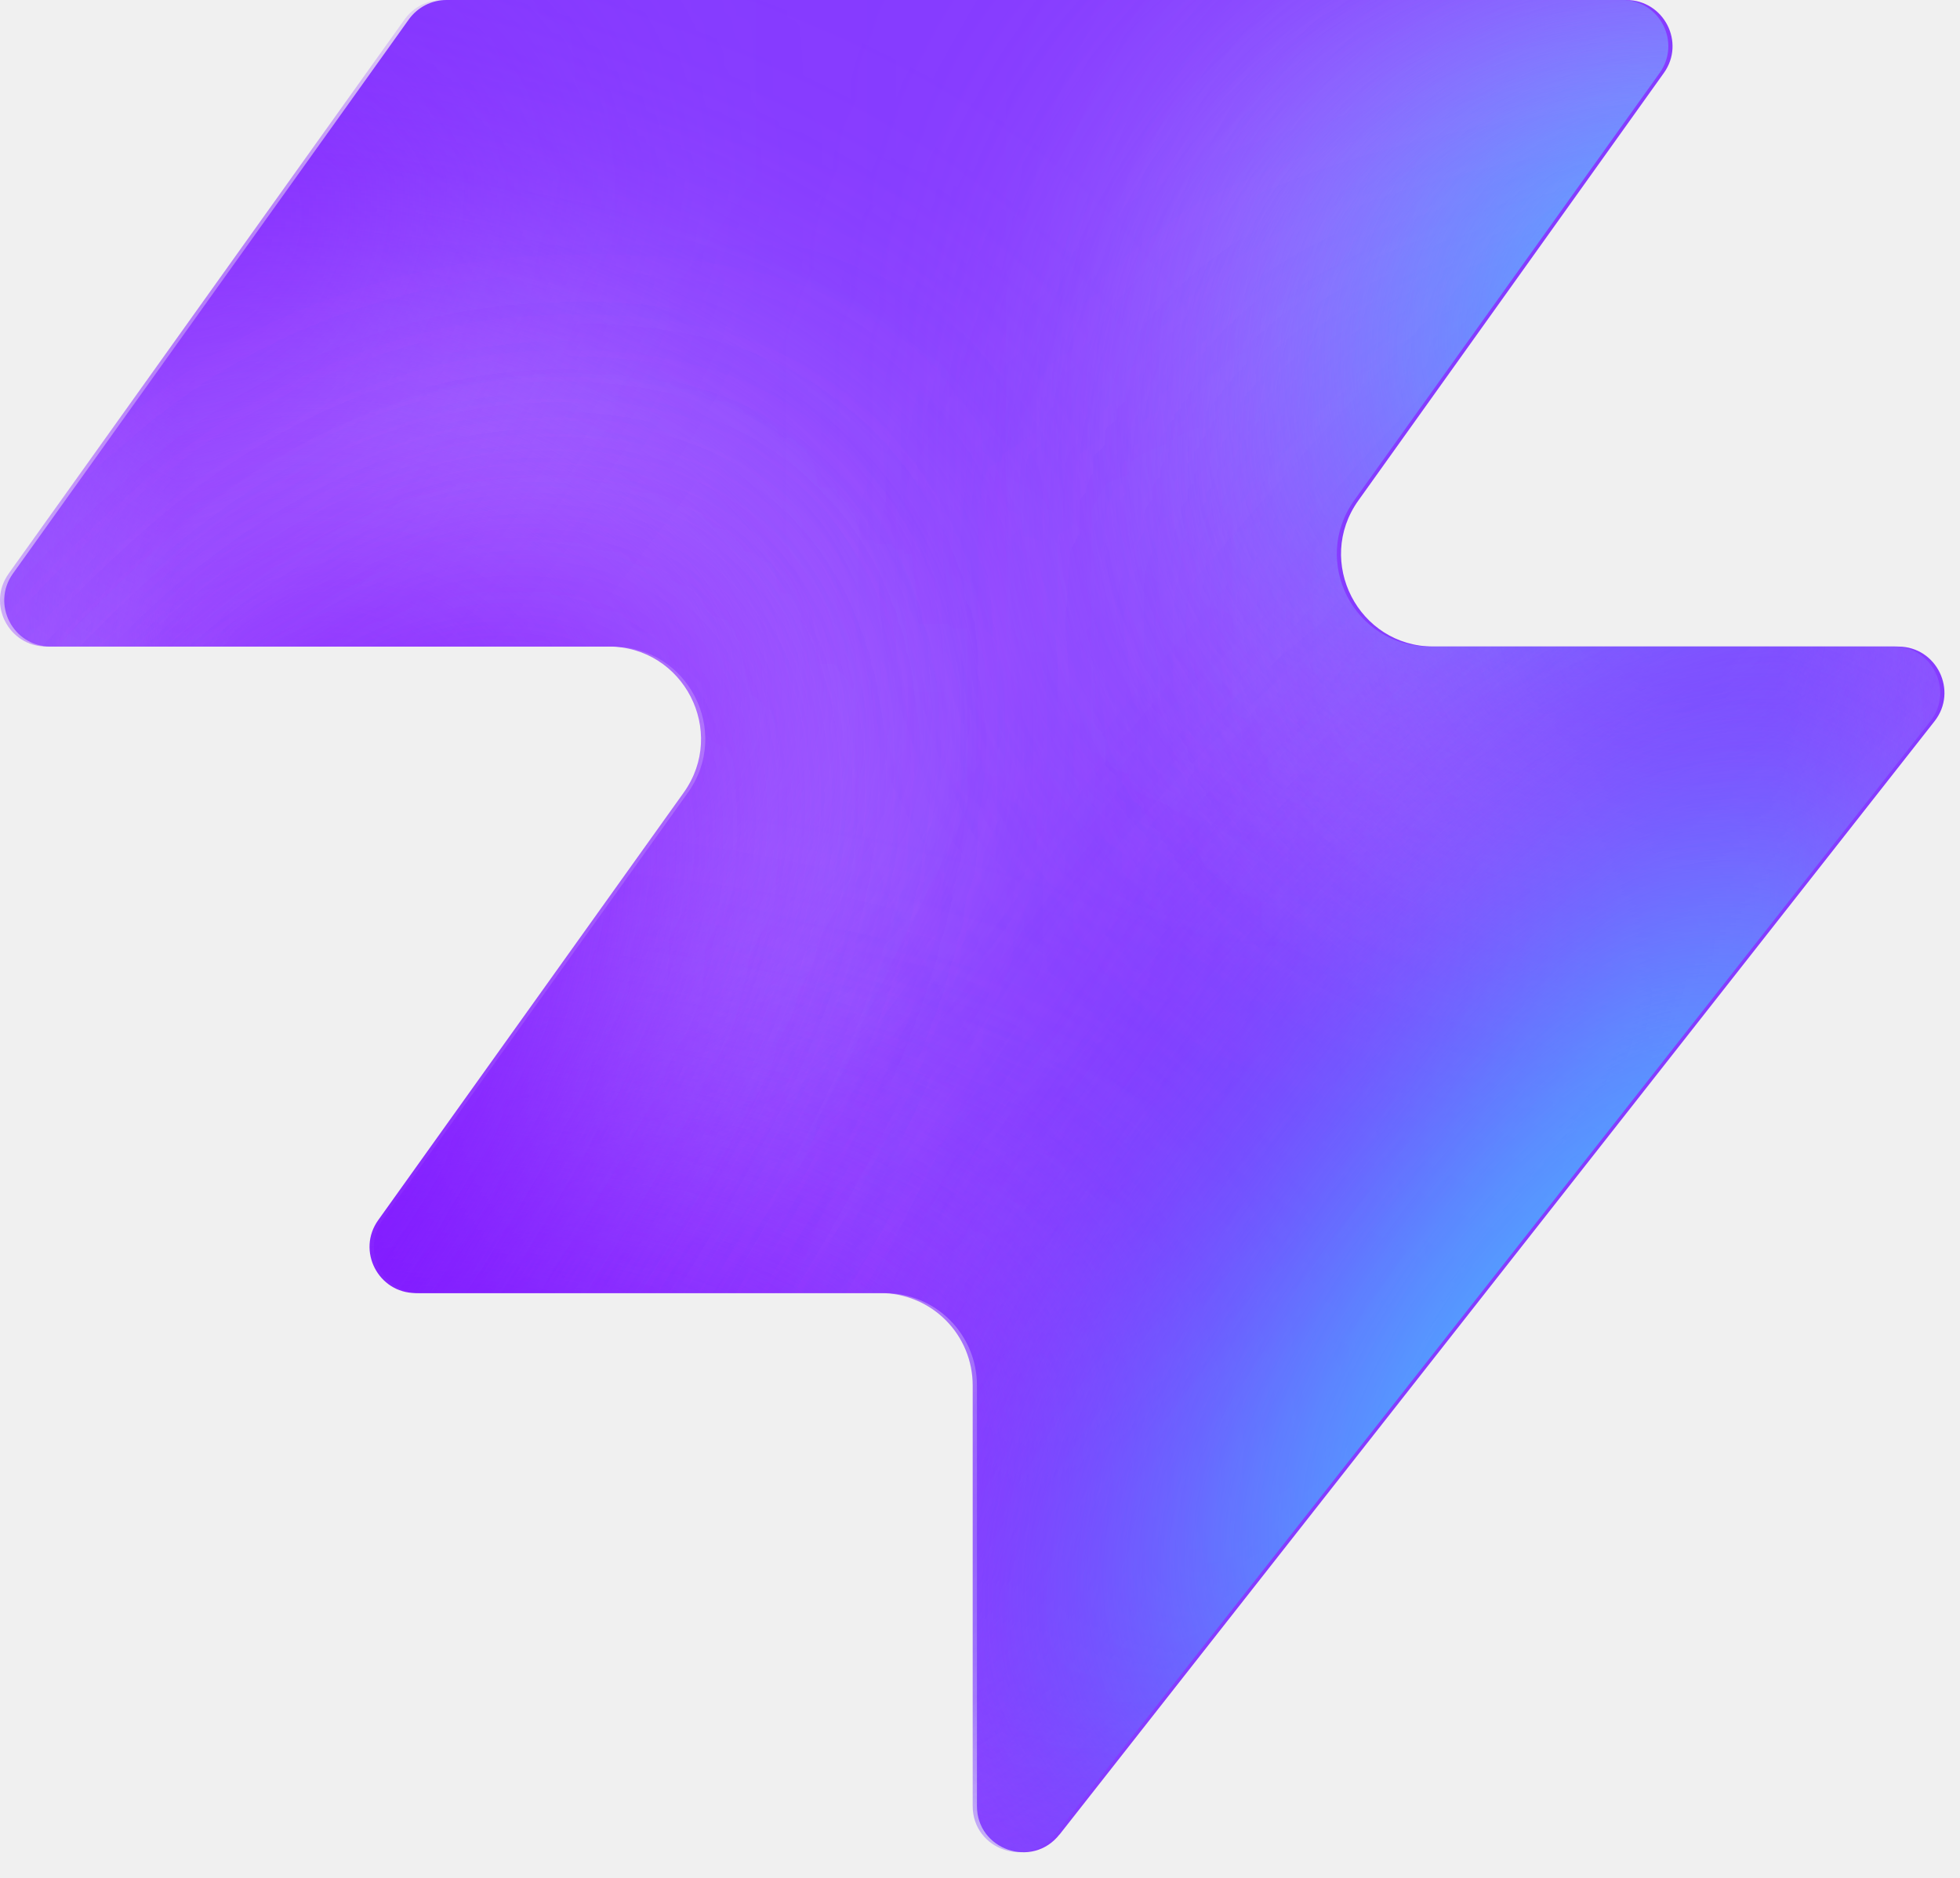
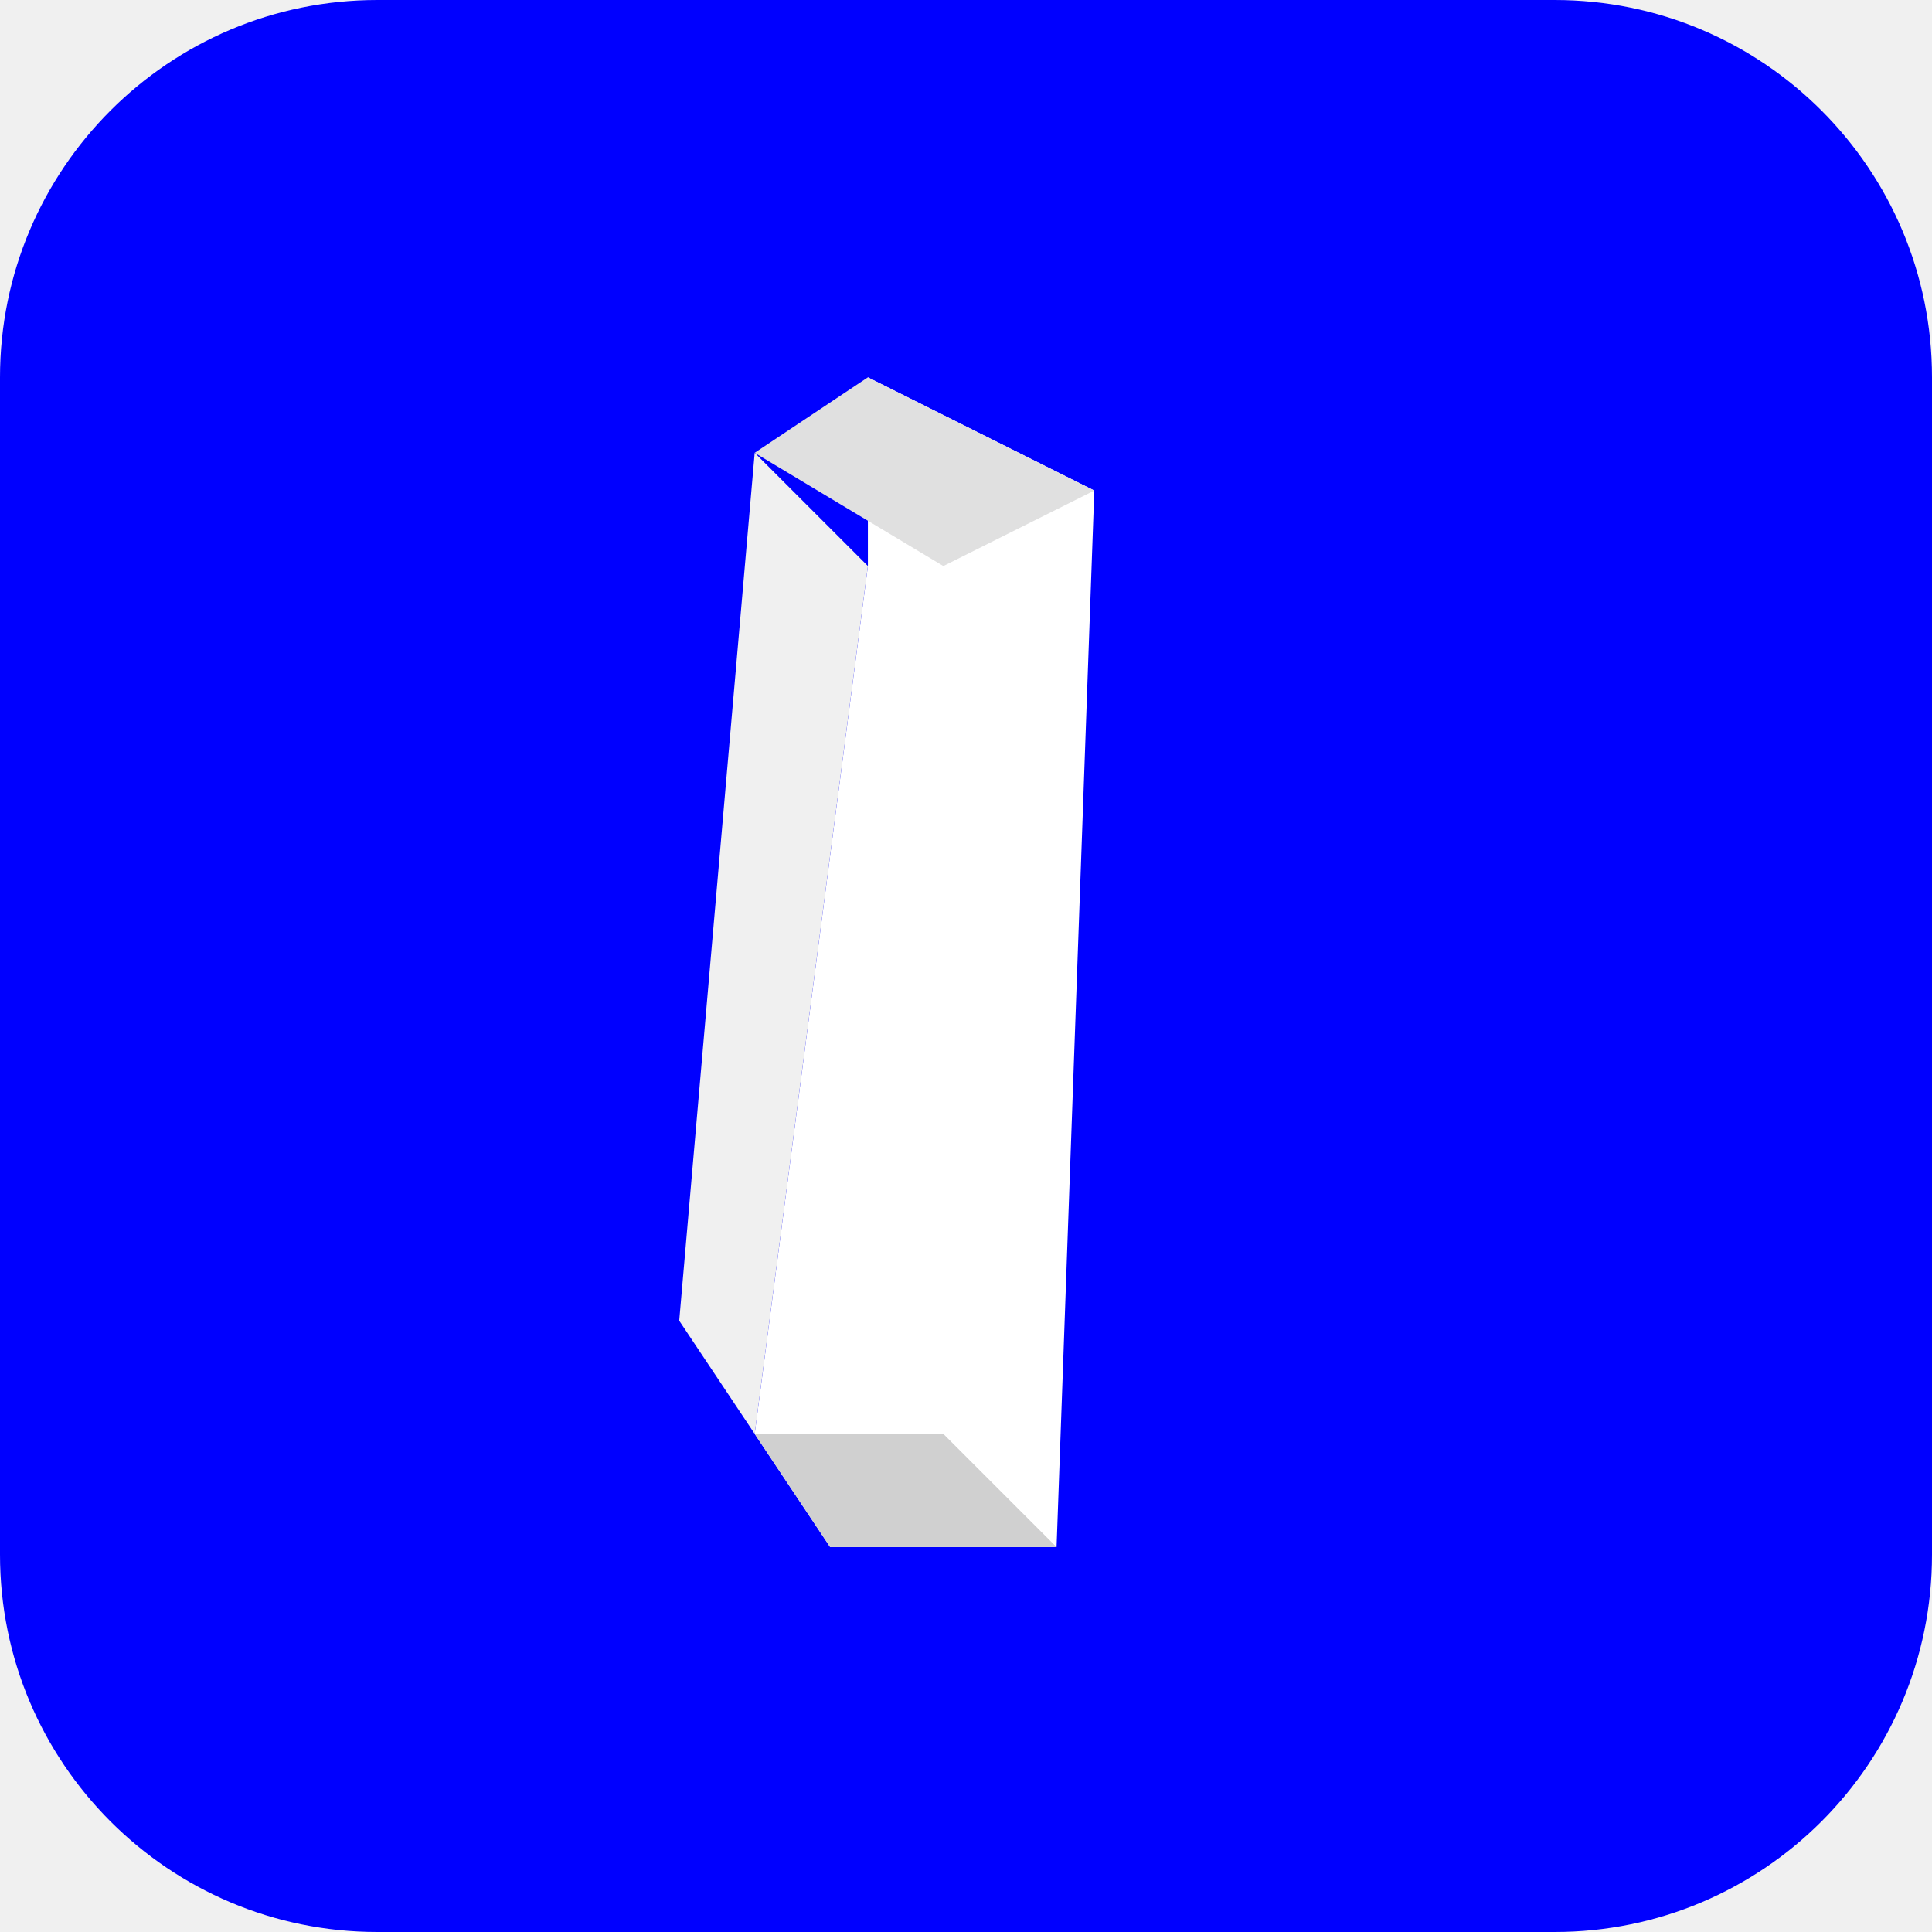
- <svg xmlns="http://www.w3.org/2000/svg" width="48" height="46" fill="none" viewBox="0 0 48 46">
-   <path fill="#863bff" d="M25.946 44.938c-.664.845-2.021.375-2.021-.698V33.937a2.26 2.26 0 0 0-2.262-2.262H10.287c-.92 0-1.456-1.04-.92-1.788l7.48-10.471c1.07-1.497 0-3.578-1.842-3.578H1.237c-.92 0-1.456-1.04-.92-1.788L10.013.474c.214-.297.556-.474.92-.474h28.894c.92 0 1.456 1.04.92 1.788l-7.48 10.471c-1.07 1.498 0 3.579 1.842 3.579h11.377c.943 0 1.473 1.088.89 1.83L25.947 44.94z" style="fill:#863bff;fill:color(display-p3 .525 .23 1);fill-opacity:1" />
-   <mask id="a" width="48" height="46" x="0" y="0" maskUnits="userSpaceOnUse" style="mask-type:alpha">
-     <path fill="#000" d="M25.842 44.938c-.664.844-2.021.375-2.021-.698V33.937a2.26 2.26 0 0 0-2.262-2.262H10.183c-.92 0-1.456-1.04-.92-1.788l7.48-10.471c1.07-1.498 0-3.579-1.842-3.579H1.133c-.92 0-1.456-1.04-.92-1.787L9.91.473c.214-.297.556-.474.92-.474h28.894c.92 0 1.456 1.04.92 1.788l-7.48 10.471c-1.07 1.498 0 3.578 1.842 3.578h11.377c.943 0 1.473 1.088.89 1.832L25.843 44.94z" style="fill:#000;fill-opacity:1" />
-   </mask>
-   <g mask="url(#a)">
-     <g filter="url(#b)">
-       <ellipse cx="5.508" cy="14.704" fill="#ede6ff" rx="5.508" ry="14.704" style="fill:#ede6ff;fill:color(display-p3 .927 .903 1);fill-opacity:1" transform="matrix(.00324 1 1 -.00324 -4.47 31.516)" />
-     </g>
-     <g filter="url(#c)">
-       <ellipse cx="10.399" cy="29.851" fill="#ede6ff" rx="10.399" ry="29.851" style="fill:#ede6ff;fill:color(display-p3 .927 .903 1);fill-opacity:1" transform="matrix(.00324 1 1 -.00324 -39.328 7.883)" />
-     </g>
-     <g filter="url(#d)">
-       <ellipse cx="5.508" cy="30.487" fill="#7e14ff" rx="5.508" ry="30.487" style="fill:#7e14ff;fill:color(display-p3 .492 .077 1);fill-opacity:1" transform="rotate(89.814 -25.913 -14.639)scale(1 -1)" />
-     </g>
-     <g filter="url(#e)">
-       <ellipse cx="5.508" cy="30.599" fill="#7e14ff" rx="5.508" ry="30.599" style="fill:#7e14ff;fill:color(display-p3 .492 .077 1);fill-opacity:1" transform="rotate(89.814 -32.644 -3.334)scale(1 -1)" />
-     </g>
-     <g filter="url(#f)">
-       <ellipse cx="5.508" cy="30.599" fill="#7e14ff" rx="5.508" ry="30.599" style="fill:#7e14ff;fill:color(display-p3 .492 .077 1);fill-opacity:1" transform="matrix(.00324 1 1 -.00324 -34.34 30.47)" />
-     </g>
-     <g filter="url(#g)">
-       <ellipse cx="14.072" cy="22.078" fill="#ede6ff" rx="14.072" ry="22.078" style="fill:#ede6ff;fill:color(display-p3 .927 .903 1);fill-opacity:1" transform="rotate(93.35 24.506 48.493)scale(-1 1)" />
-     </g>
-     <g filter="url(#h)">
-       <ellipse cx="3.47" cy="21.501" fill="#7e14ff" rx="3.47" ry="21.501" style="fill:#7e14ff;fill:color(display-p3 .492 .077 1);fill-opacity:1" transform="rotate(89.009 28.708 47.59)scale(-1 1)" />
-     </g>
-     <g filter="url(#i)">
-       <ellipse cx="3.47" cy="21.501" fill="#7e14ff" rx="3.47" ry="21.501" style="fill:#7e14ff;fill:color(display-p3 .492 .077 1);fill-opacity:1" transform="rotate(89.009 28.708 47.59)scale(-1 1)" />
-     </g>
-     <g filter="url(#j)">
-       <ellipse cx=".387" cy="8.972" fill="#7e14ff" rx="4.407" ry="29.108" style="fill:#7e14ff;fill:color(display-p3 .492 .077 1);fill-opacity:1" transform="rotate(39.51 .387 8.972)" />
-     </g>
-     <g filter="url(#k)">
-       <ellipse cx="47.523" cy="-6.092" fill="#7e14ff" rx="4.407" ry="29.108" style="fill:#7e14ff;fill:color(display-p3 .492 .077 1);fill-opacity:1" transform="rotate(37.892 47.523 -6.092)" />
-     </g>
-     <g filter="url(#l)">
-       <ellipse cx="41.412" cy="6.333" fill="#47bfff" rx="5.971" ry="9.665" style="fill:#47bfff;fill:color(display-p3 .28 .748 1);fill-opacity:1" transform="rotate(37.892 41.412 6.333)" />
-     </g>
-     <g filter="url(#m)">
-       <ellipse cx="-1.879" cy="38.332" fill="#7e14ff" rx="4.407" ry="29.108" style="fill:#7e14ff;fill:color(display-p3 .492 .077 1);fill-opacity:1" transform="rotate(37.892 -1.88 38.332)" />
-     </g>
-     <g filter="url(#n)">
-       <ellipse cx="-1.879" cy="38.332" fill="#7e14ff" rx="4.407" ry="29.108" style="fill:#7e14ff;fill:color(display-p3 .492 .077 1);fill-opacity:1" transform="rotate(37.892 -1.88 38.332)" />
-     </g>
-     <g filter="url(#o)">
-       <ellipse cx="35.651" cy="29.907" fill="#7e14ff" rx="4.407" ry="29.108" style="fill:#7e14ff;fill:color(display-p3 .492 .077 1);fill-opacity:1" transform="rotate(37.892 35.651 29.907)" />
-     </g>
-     <g filter="url(#p)">
-       <ellipse cx="38.418" cy="32.4" fill="#47bfff" rx="5.971" ry="15.297" style="fill:#47bfff;fill:color(display-p3 .28 .748 1);fill-opacity:1" transform="rotate(37.892 38.418 32.4)" />
-     </g>
-   </g>
-   <defs>
-     <filter id="b" width="60.045" height="41.654" x="-19.77" y="16.149" color-interpolation-filters="sRGB" filterUnits="userSpaceOnUse">
-       <feFlood flood-opacity="0" result="BackgroundImageFix" />
-       <feBlend in="SourceGraphic" in2="BackgroundImageFix" result="shape" />
-       <feGaussianBlur result="effect1_foregroundBlur_2002_17158" stdDeviation="7.659" />
-     </filter>
-     <filter id="c" width="90.34" height="51.437" x="-54.613" y="-7.533" color-interpolation-filters="sRGB" filterUnits="userSpaceOnUse">
-       <feFlood flood-opacity="0" result="BackgroundImageFix" />
-       <feBlend in="SourceGraphic" in2="BackgroundImageFix" result="shape" />
-       <feGaussianBlur result="effect1_foregroundBlur_2002_17158" stdDeviation="7.659" />
-     </filter>
-     <filter id="d" width="79.355" height="29.4" x="-49.64" y="2.03" color-interpolation-filters="sRGB" filterUnits="userSpaceOnUse">
-       <feFlood flood-opacity="0" result="BackgroundImageFix" />
-       <feBlend in="SourceGraphic" in2="BackgroundImageFix" result="shape" />
-       <feGaussianBlur result="effect1_foregroundBlur_2002_17158" stdDeviation="4.596" />
-     </filter>
-     <filter id="e" width="79.579" height="29.4" x="-45.045" y="20.029" color-interpolation-filters="sRGB" filterUnits="userSpaceOnUse">
-       <feFlood flood-opacity="0" result="BackgroundImageFix" />
-       <feBlend in="SourceGraphic" in2="BackgroundImageFix" result="shape" />
-       <feGaussianBlur result="effect1_foregroundBlur_2002_17158" stdDeviation="4.596" />
-     </filter>
-     <filter id="f" width="79.579" height="29.4" x="-43.513" y="21.178" color-interpolation-filters="sRGB" filterUnits="userSpaceOnUse">
-       <feFlood flood-opacity="0" result="BackgroundImageFix" />
-       <feBlend in="SourceGraphic" in2="BackgroundImageFix" result="shape" />
-       <feGaussianBlur result="effect1_foregroundBlur_2002_17158" stdDeviation="4.596" />
-     </filter>
-     <filter id="g" width="74.749" height="58.852" x="15.756" y="-17.901" color-interpolation-filters="sRGB" filterUnits="userSpaceOnUse">
-       <feFlood flood-opacity="0" result="BackgroundImageFix" />
-       <feBlend in="SourceGraphic" in2="BackgroundImageFix" result="shape" />
-       <feGaussianBlur result="effect1_foregroundBlur_2002_17158" stdDeviation="7.659" />
-     </filter>
-     <filter id="h" width="61.377" height="25.362" x="23.548" y="2.284" color-interpolation-filters="sRGB" filterUnits="userSpaceOnUse">
-       <feFlood flood-opacity="0" result="BackgroundImageFix" />
-       <feBlend in="SourceGraphic" in2="BackgroundImageFix" result="shape" />
-       <feGaussianBlur result="effect1_foregroundBlur_2002_17158" stdDeviation="4.596" />
-     </filter>
-     <filter id="i" width="61.377" height="25.362" x="23.548" y="2.284" color-interpolation-filters="sRGB" filterUnits="userSpaceOnUse">
-       <feFlood flood-opacity="0" result="BackgroundImageFix" />
-       <feBlend in="SourceGraphic" in2="BackgroundImageFix" result="shape" />
-       <feGaussianBlur result="effect1_foregroundBlur_2002_17158" stdDeviation="4.596" />
-     </filter>
-     <filter id="j" width="56.045" height="63.649" x="-27.636" y="-22.853" color-interpolation-filters="sRGB" filterUnits="userSpaceOnUse">
-       <feFlood flood-opacity="0" result="BackgroundImageFix" />
-       <feBlend in="SourceGraphic" in2="BackgroundImageFix" result="shape" />
-       <feGaussianBlur result="effect1_foregroundBlur_2002_17158" stdDeviation="4.596" />
-     </filter>
-     <filter id="k" width="54.814" height="64.646" x="20.116" y="-38.415" color-interpolation-filters="sRGB" filterUnits="userSpaceOnUse">
-       <feFlood flood-opacity="0" result="BackgroundImageFix" />
-       <feBlend in="SourceGraphic" in2="BackgroundImageFix" result="shape" />
-       <feGaussianBlur result="effect1_foregroundBlur_2002_17158" stdDeviation="4.596" />
-     </filter>
-     <filter id="l" width="33.541" height="35.313" x="24.641" y="-11.323" color-interpolation-filters="sRGB" filterUnits="userSpaceOnUse">
-       <feFlood flood-opacity="0" result="BackgroundImageFix" />
-       <feBlend in="SourceGraphic" in2="BackgroundImageFix" result="shape" />
-       <feGaussianBlur result="effect1_foregroundBlur_2002_17158" stdDeviation="4.596" />
-     </filter>
-     <filter id="m" width="54.814" height="64.646" x="-29.286" y="6.009" color-interpolation-filters="sRGB" filterUnits="userSpaceOnUse">
-       <feFlood flood-opacity="0" result="BackgroundImageFix" />
-       <feBlend in="SourceGraphic" in2="BackgroundImageFix" result="shape" />
-       <feGaussianBlur result="effect1_foregroundBlur_2002_17158" stdDeviation="4.596" />
-     </filter>
-     <filter id="n" width="54.814" height="64.646" x="-29.286" y="6.009" color-interpolation-filters="sRGB" filterUnits="userSpaceOnUse">
-       <feFlood flood-opacity="0" result="BackgroundImageFix" />
-       <feBlend in="SourceGraphic" in2="BackgroundImageFix" result="shape" />
-       <feGaussianBlur result="effect1_foregroundBlur_2002_17158" stdDeviation="4.596" />
-     </filter>
-     <filter id="o" width="54.814" height="64.646" x="8.244" y="-2.416" color-interpolation-filters="sRGB" filterUnits="userSpaceOnUse">
-       <feFlood flood-opacity="0" result="BackgroundImageFix" />
-       <feBlend in="SourceGraphic" in2="BackgroundImageFix" result="shape" />
-       <feGaussianBlur result="effect1_foregroundBlur_2002_17158" stdDeviation="4.596" />
-     </filter>
-     <filter id="p" width="39.409" height="43.623" x="18.713" y="10.588" color-interpolation-filters="sRGB" filterUnits="userSpaceOnUse">
-       <feFlood flood-opacity="0" result="BackgroundImageFix" />
-       <feBlend in="SourceGraphic" in2="BackgroundImageFix" result="shape" />
-       <feGaussianBlur result="effect1_foregroundBlur_2002_17158" stdDeviation="4.596" />
-     </filter>
-   </defs>
+ <svg xmlns="http://www.w3.org/2000/svg" viewBox="0 0 512 512">
+   <rect width="512" height="512" rx="100" fill="#0000ff" />
+   <polygon points="230,100 290,130 280,410 220,410 200,380 230,150" fill="#ffffff" />
+   <polygon points="230,100 290,130 250,150 200,120" fill="#e0e0e0" />
+   <polygon points="220,410 280,410 250,380 200,380" fill="#d0d0d0" />
+   <polygon points="230,150 200,120 180,350 200,380" fill="#f0f0f0" />
</svg>
